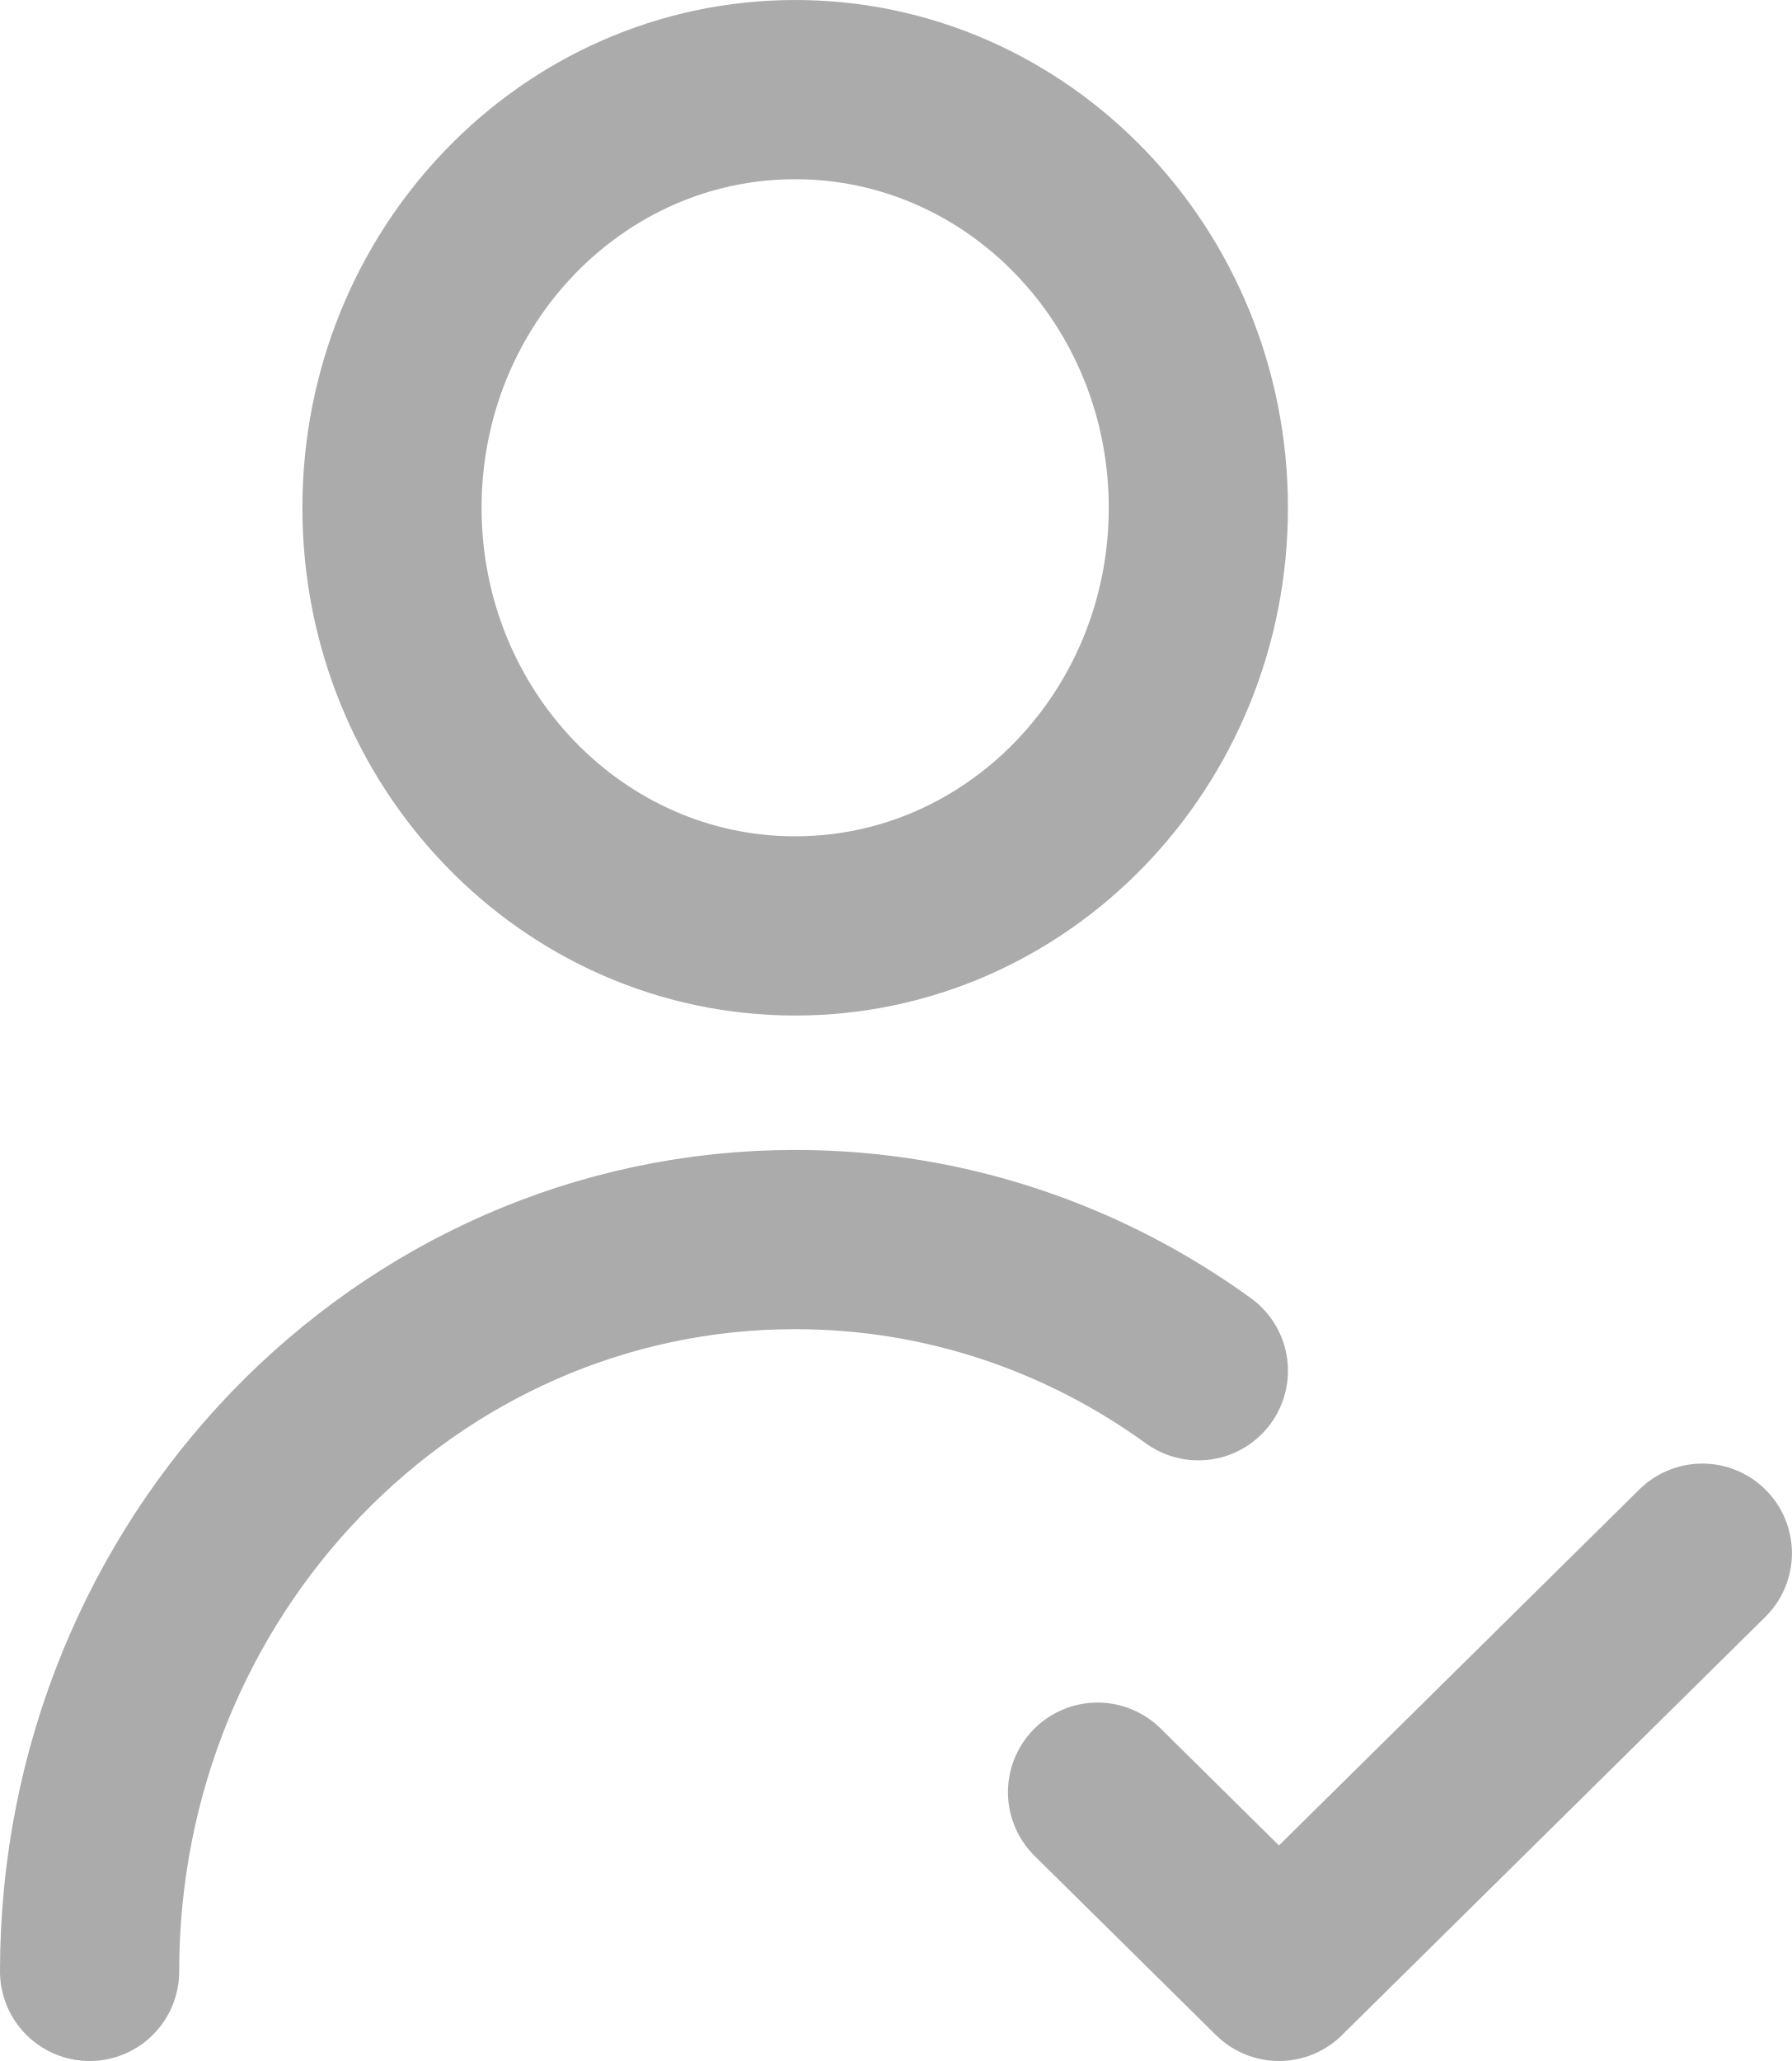
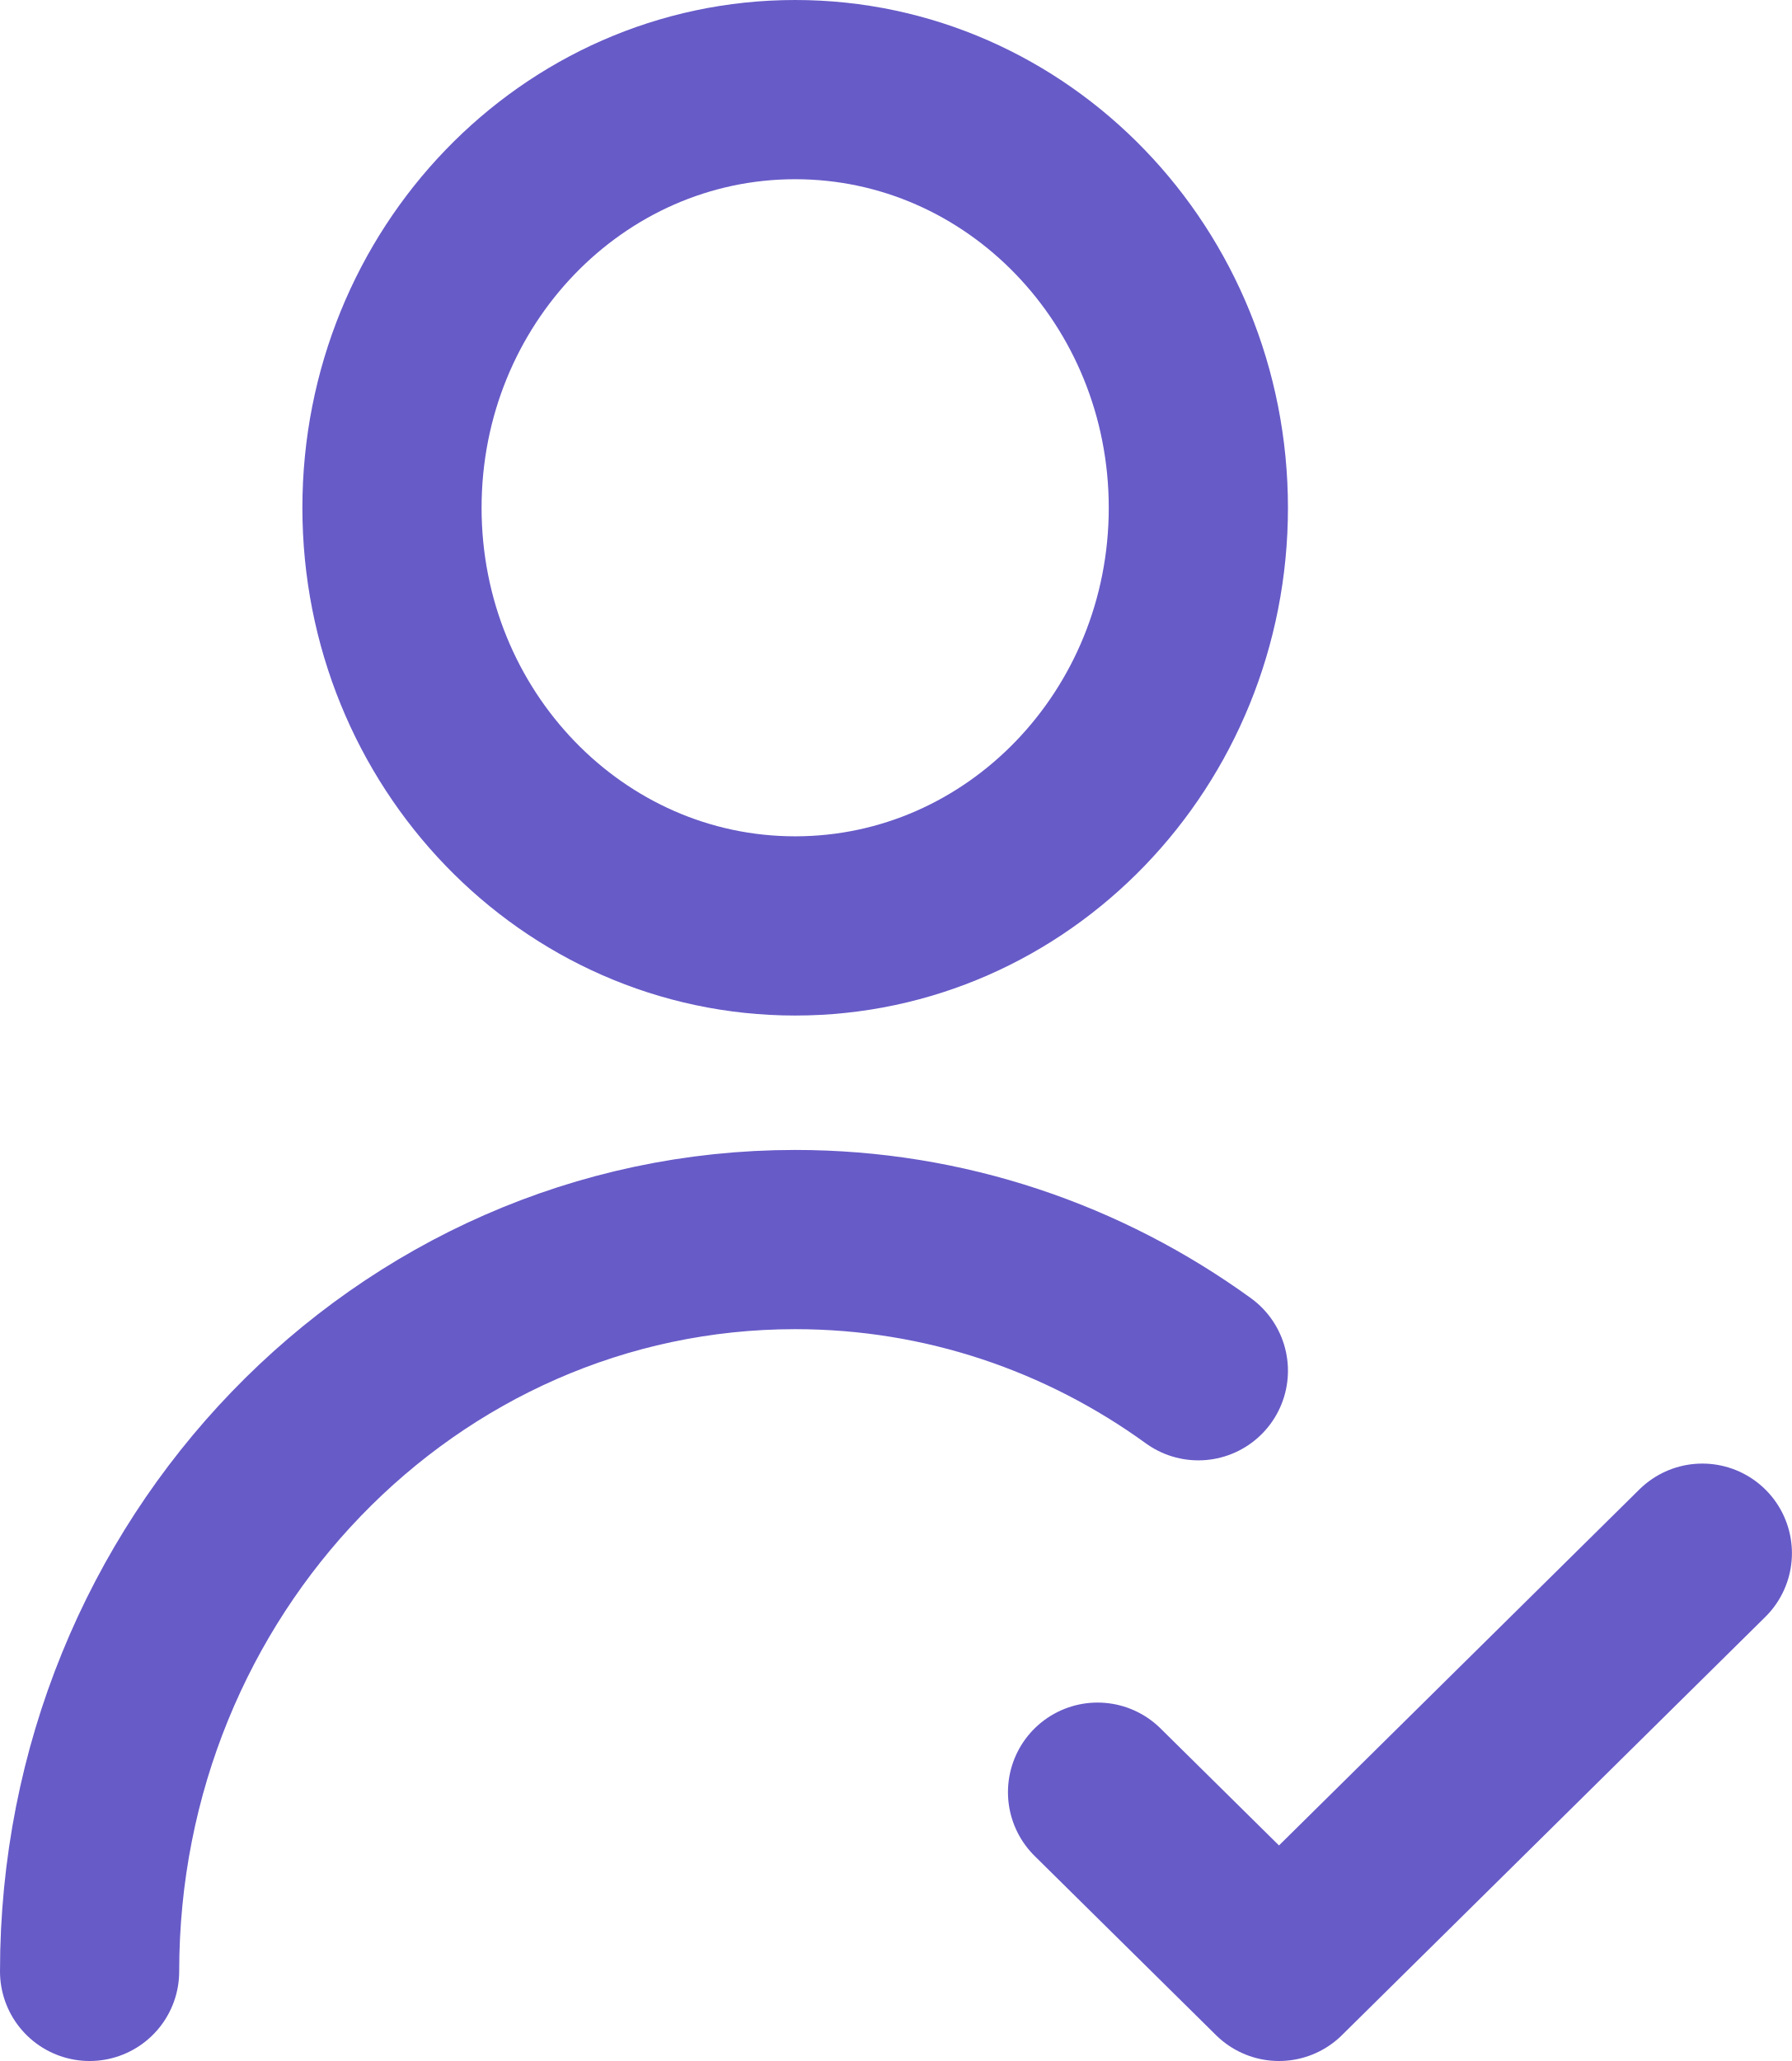
<svg xmlns="http://www.w3.org/2000/svg" width="20" height="23" viewBox="0 0 20 23" fill="none">
-   <path d="M12.25 20L14.275 22L19 17.333M1 22C1 17.49 4.526 13.833 8.875 13.833C10.548 13.833 12.1 14.374 13.375 15.297M13.375 5.667C13.375 8.244 11.36 10.333 8.875 10.333C6.39 10.333 4.375 8.244 4.375 5.667C4.375 3.089 6.39 1 8.875 1C11.36 1 13.375 3.089 13.375 5.667Z" stroke="#ABABAB" stroke-width="2" stroke-linecap="round" stroke-linejoin="round" />
+   <path d="M12.25 20L14.275 22L19 17.333M1 22C1 17.49 4.526 13.833 8.875 13.833C10.548 13.833 12.1 14.374 13.375 15.297M13.375 5.667C13.375 8.244 11.36 10.333 8.875 10.333C6.39 10.333 4.375 8.244 4.375 5.667C4.375 3.089 6.39 1 8.875 1C11.36 1 13.375 3.089 13.375 5.667Z" stroke="#675BC8" stroke-width="2" stroke-linecap="round" stroke-linejoin="round" />
</svg>
